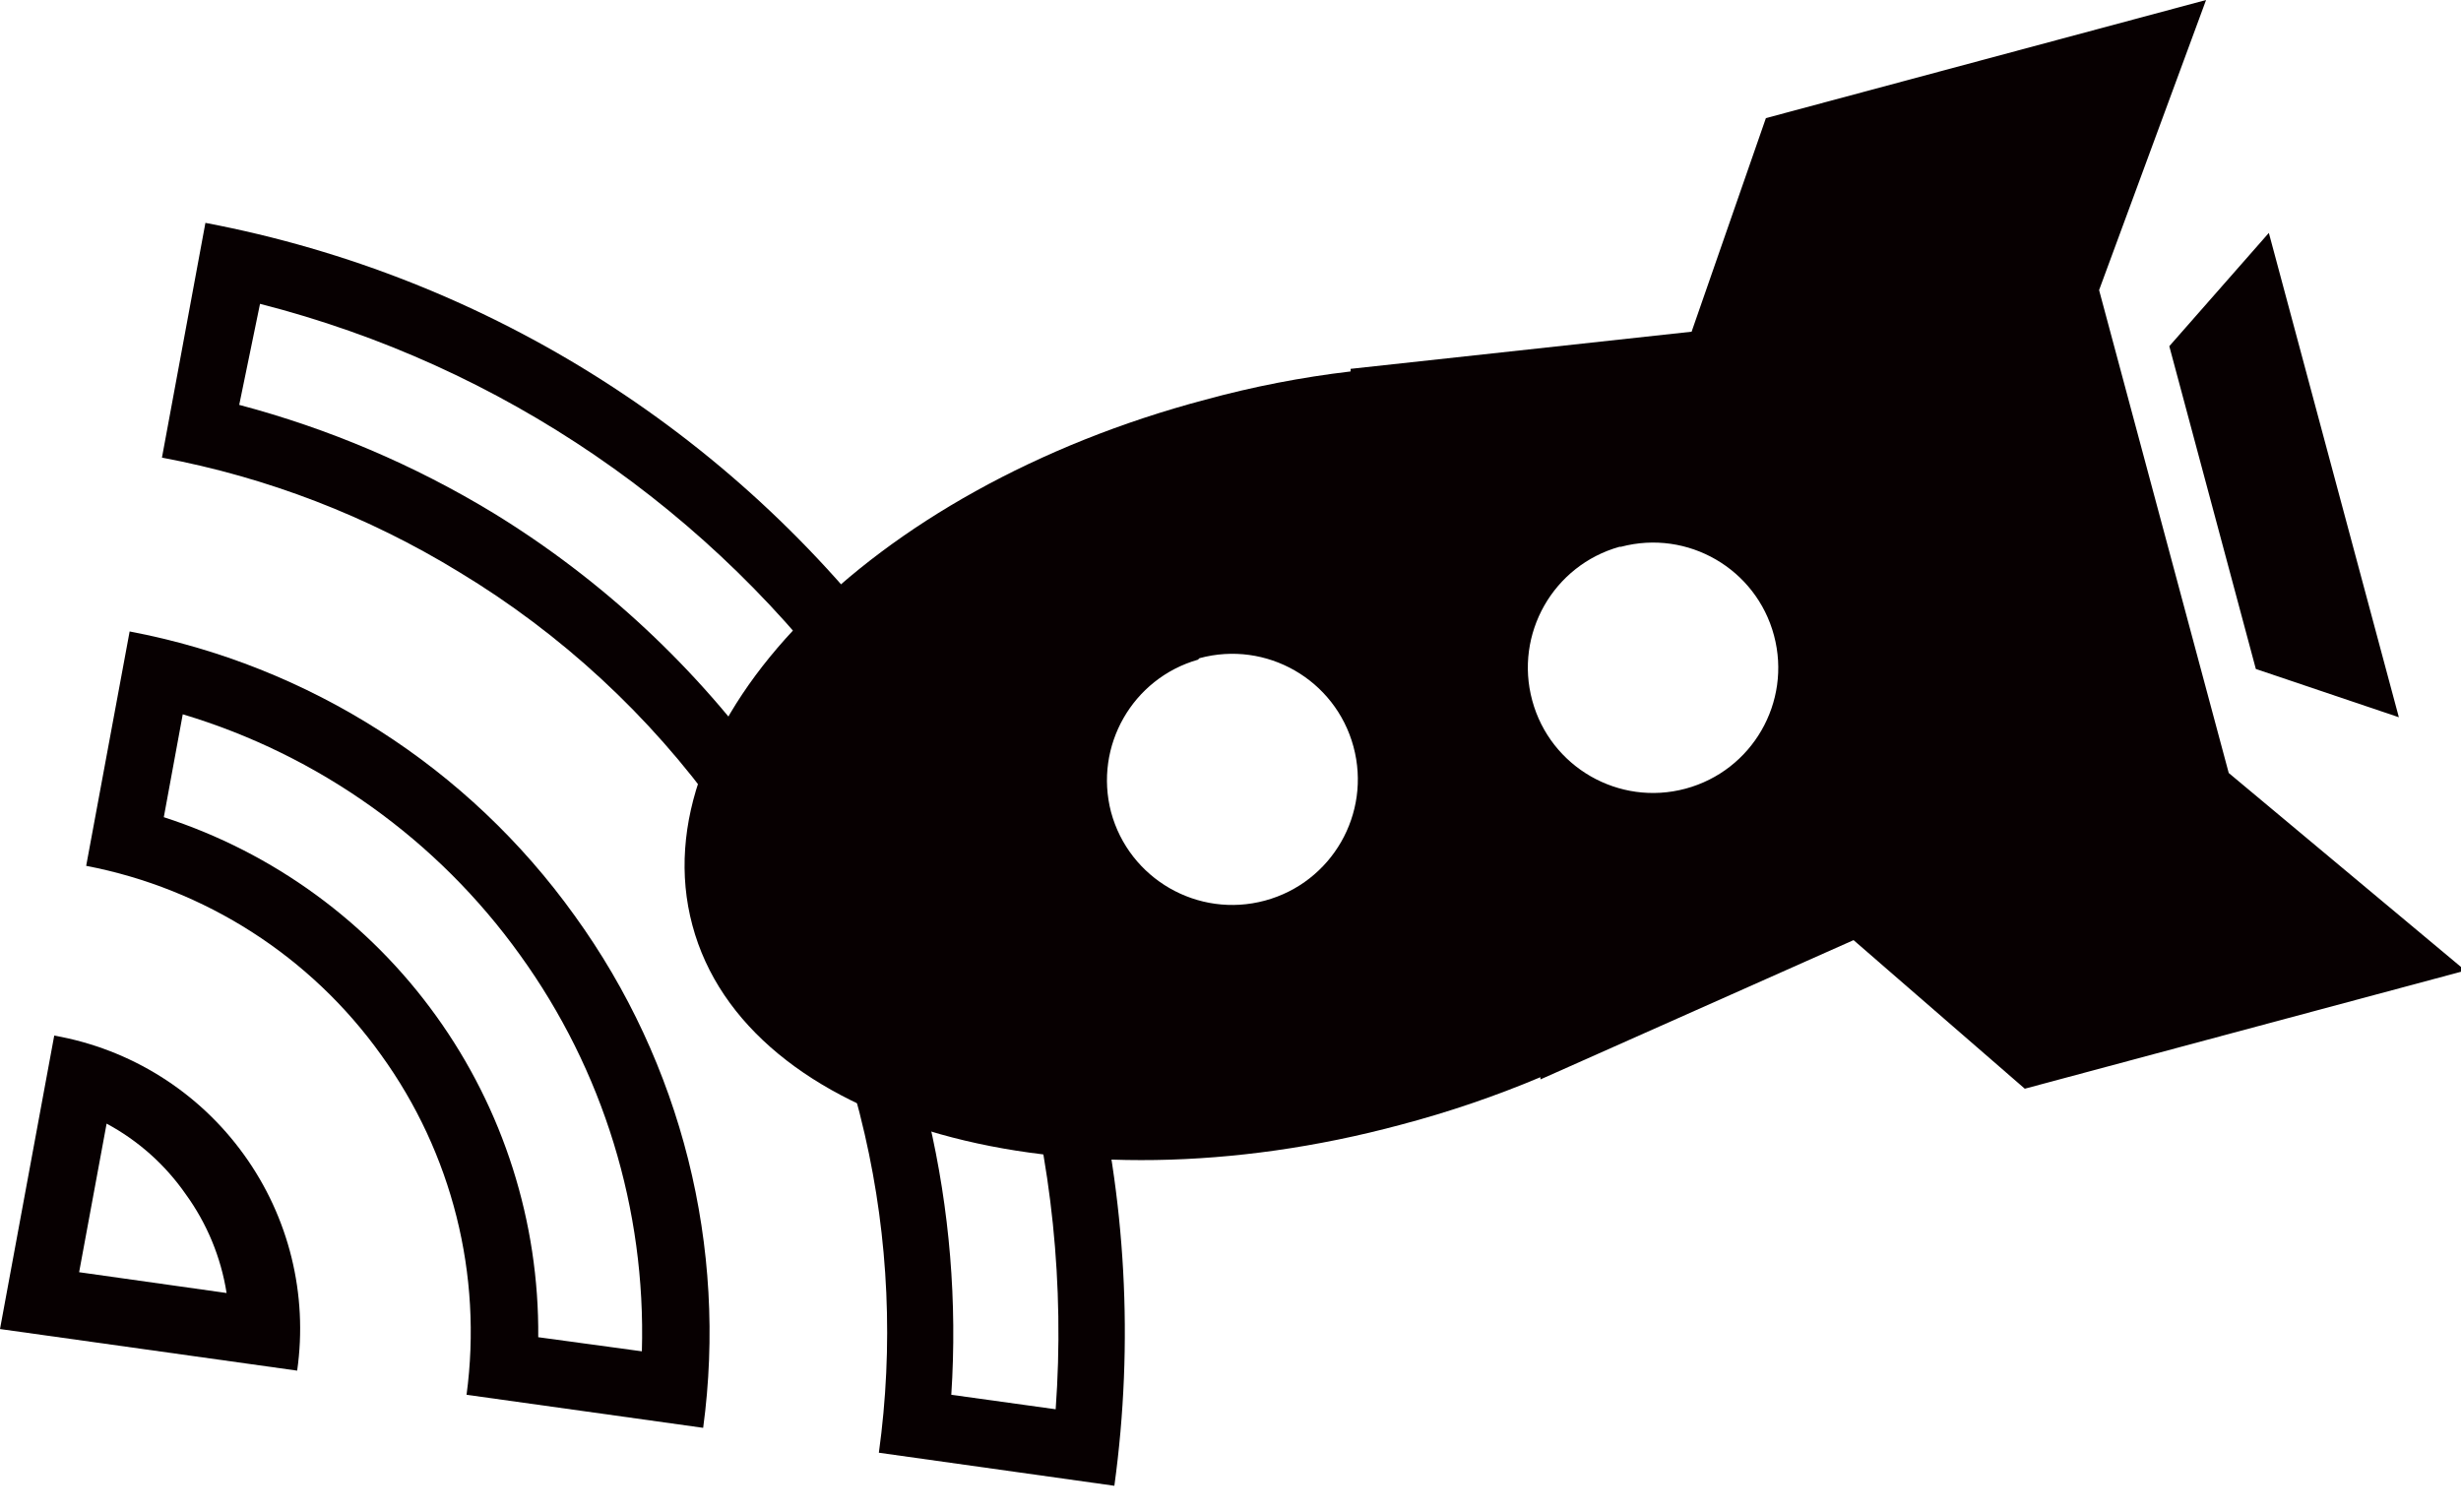
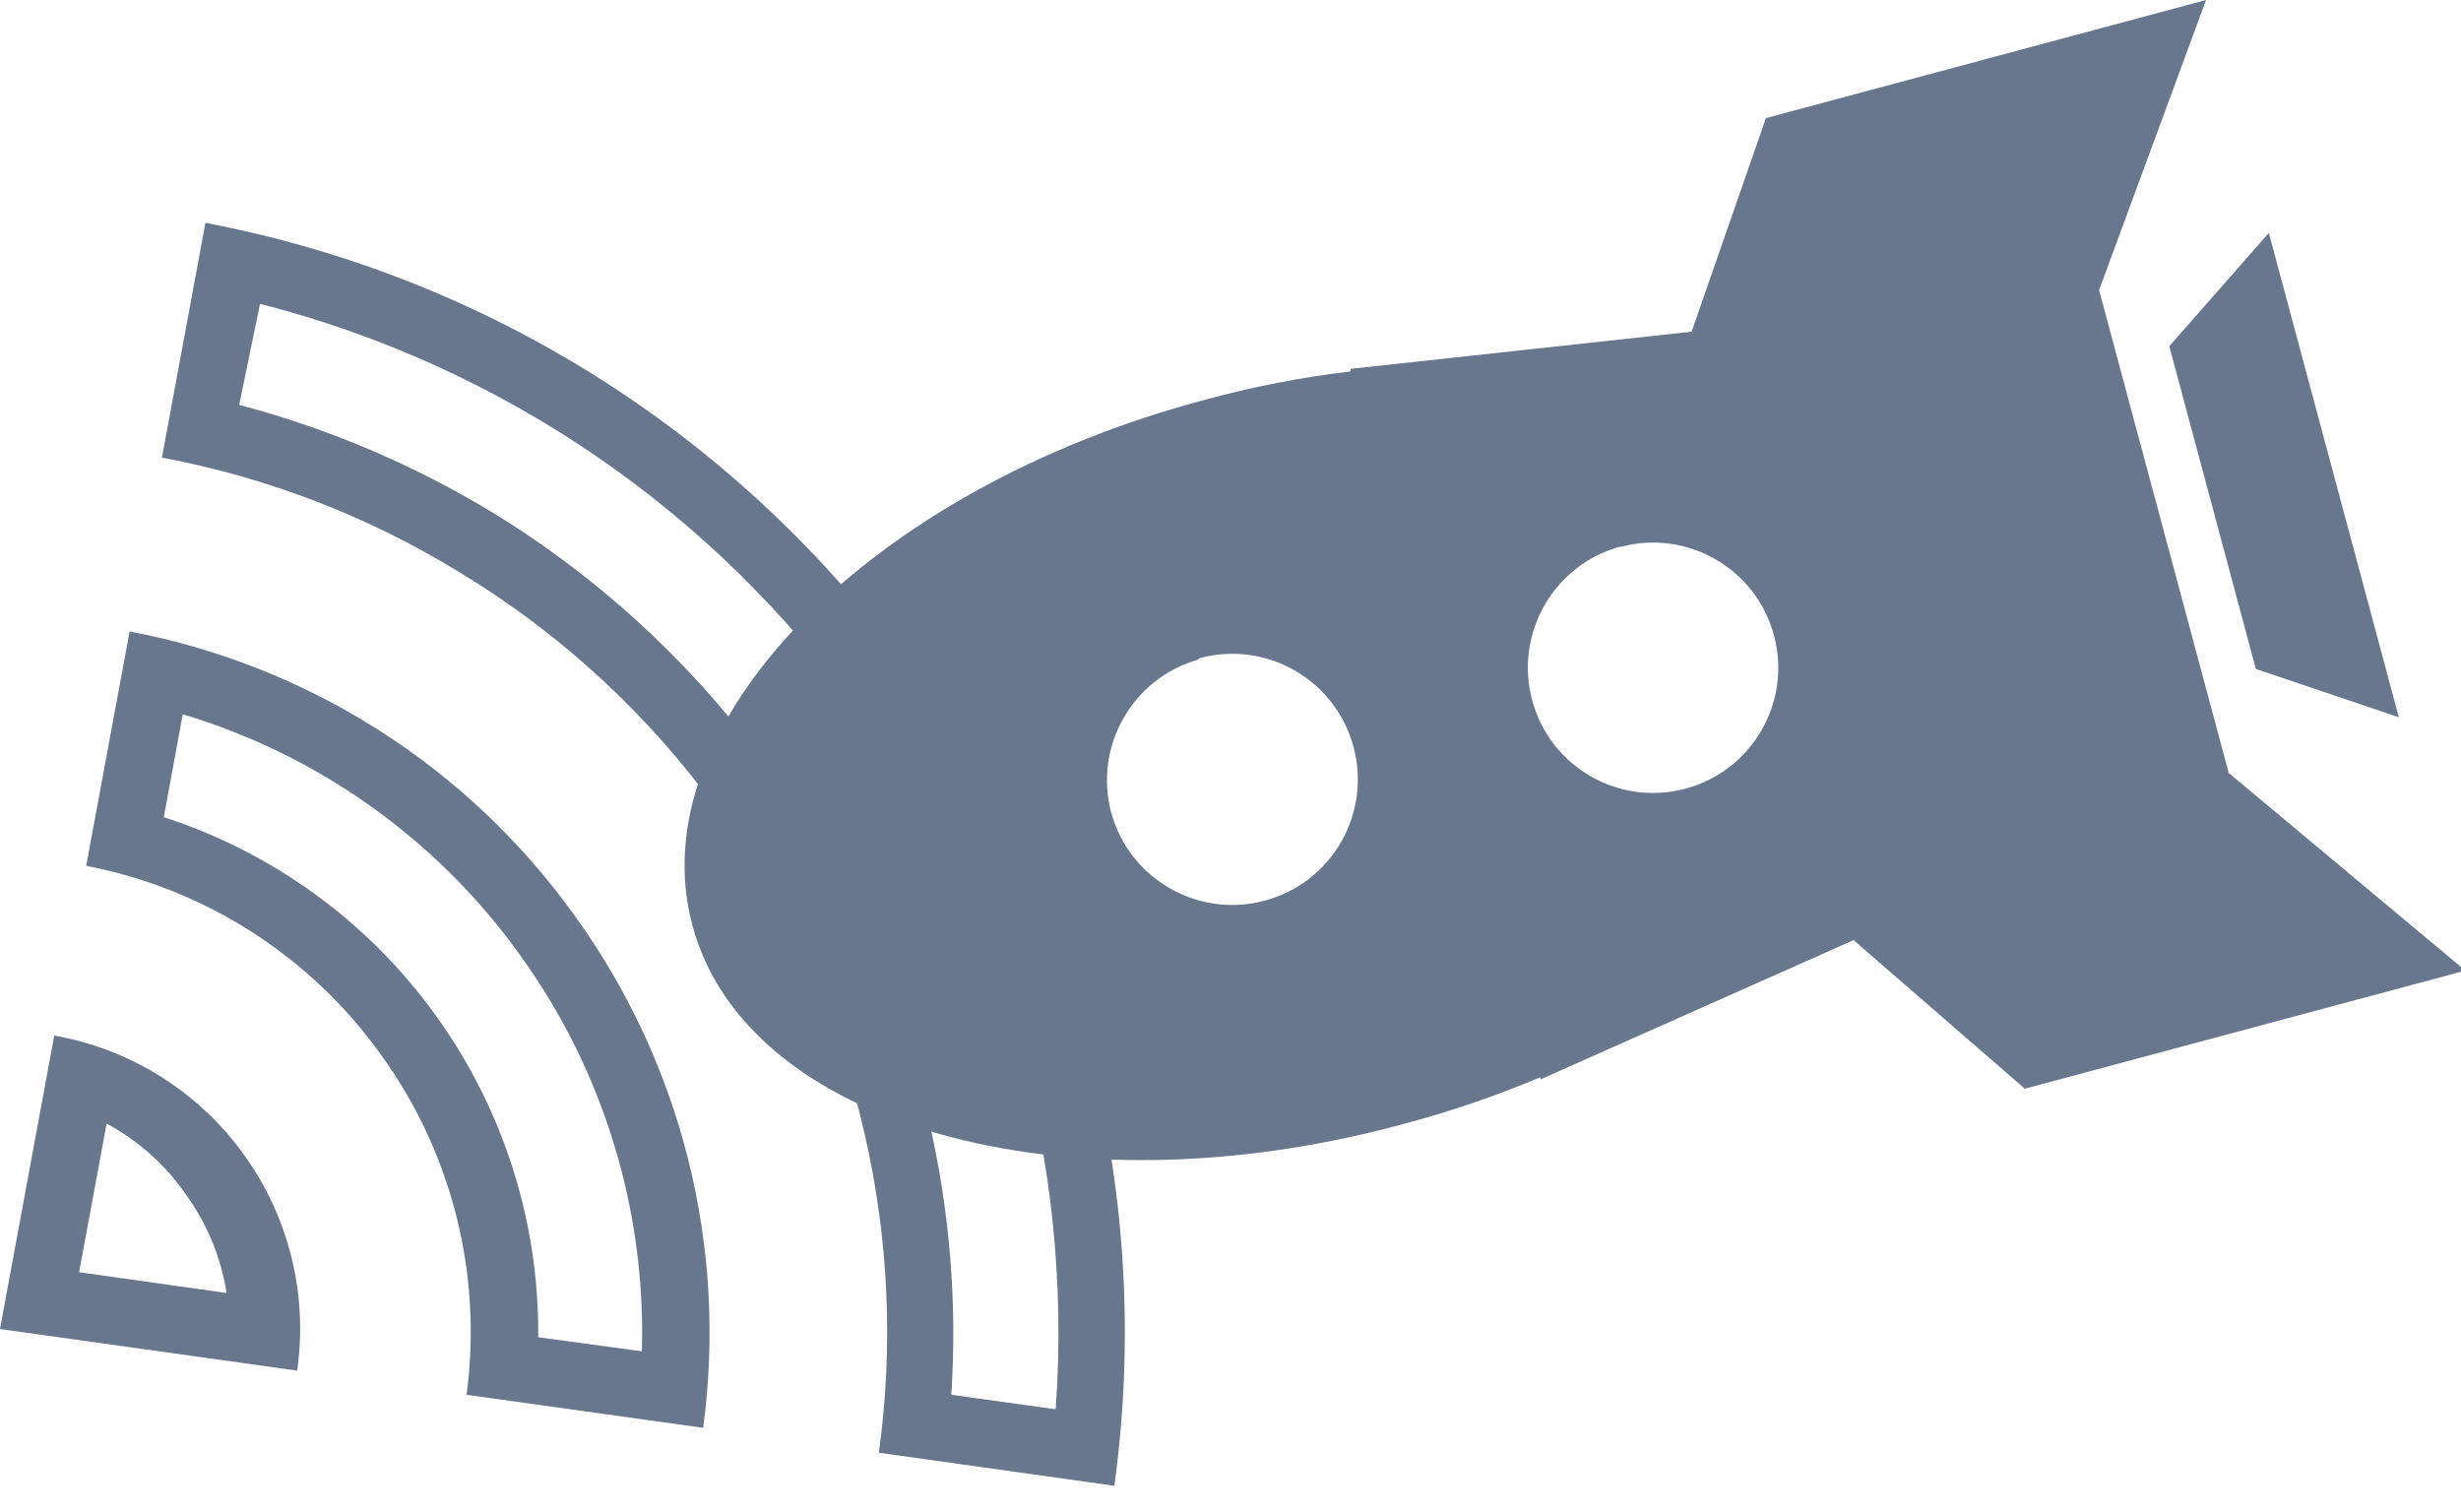
- <svg xmlns="http://www.w3.org/2000/svg" version="1.1" id="Layer_1" x="0px" y="0px" width="66.253px" height="40.686px" viewBox="0 0 66.253 40.686" enable-background="new 0 0 158.253 40.686" xml:space="preserve">
-   <g id="e6481b79-b281-4903-beb8-ac84799ebb53" data-name="图层 1">
+ <svg version="1.1" id="Layer_1" x="0px" y="0px" width="66.253px" height="40.686px" viewBox="0 0 66.253 40.686" enable-background="new 0 0 158.253 40.686" xml:space="preserve">
+   <g id="e6481b79-b281-4903-beb8-ac84799ebb53" data-name="rocket">
    <g id="b934a163-cb80-4d6a-a52f-8edcbee2b7cb" data-name="rocket">
-       <polygon points="64.58 19.31 61.08 6.27 58.4 9.32 60.73 18.01 64.58 19.31" style="fill:#070001" />
-       <path d="M18.64,24.91c1.44,5.4,10,7.81,19.07,5.37A28.15,28.15,0,0,0,41.47,29l0,.06,8.43-3.75,4.61,4,11.86-3.18L60,20.81h0l-3.49-13h0L59.39,0,47.54,3.18l-2,5.75-9.18,1,0,.07a26.67,26.67,0,0,0-3.91.76C23.38,13.16,17.19,19.51,18.64,24.91Zm25-10.19a3.37,3.37,0,1,1-2.39,4.14A3.38,3.38,0,0,1,43.6,14.72Zm-11.35,3a3.38,3.38,0,1,1-2.38,4.14A3.38,3.38,0,0,1,32.25,17.76Z" style="fill:#070001" />
+       <polygon points="64.58 19.31 61.08 6.27 58.4 9.32 60.73 18.01 64.58 19.31" style="fill:#68778D" />
+       <path d="M18.64,24.91c1.44,5.4,10,7.81,19.07,5.37A28.15,28.15,0,0,0,41.47,29l0,.06,8.43-3.75,4.61,4,11.86-3.18L60,20.81h0l-3.49-13h0L59.39,0,47.54,3.18l-2,5.75-9.18,1,0,.07a26.67,26.67,0,0,0-3.91.76C23.38,13.16,17.19,19.51,18.64,24.91Zm25-10.19a3.37,3.37,0,1,1-2.39,4.14A3.38,3.38,0,0,1,43.6,14.72Zm-11.35,3a3.38,3.38,0,1,1-2.38,4.14A3.38,3.38,0,0,1,32.25,17.76Z" style="fill:#68778D" />
    </g>
-     <g id="b159e30c-e035-40ac-ab8f-741c7bbdda1c" data-name="wireless 2">
-       <path d="M1.46,27.88,0,35.78,8,36.9a8,8,0,0,0-1.43-5.81A8,8,0,0,0,1.46,27.88Zm.67,6.37.74-4A6.12,6.12,0,0,1,5,32.15a6.16,6.16,0,0,1,1.1,2.66Z" style="fill:#070001" />
-       <path d="M3.49,17,2.32,23.31a12.7,12.7,0,0,1,7.94,5.09,12.72,12.72,0,0,1,2.3,9.15l6.37.89a19.16,19.16,0,0,0-3.46-13.79A19.12,19.12,0,0,0,3.49,17Zm11,19a14.59,14.59,0,0,0-2.75-8.65A14.54,14.54,0,0,0,4.41,22l.51-2.77A17.27,17.27,0,0,1,14,25.71a17.37,17.37,0,0,1,3.28,10.67Z" style="fill:#070001" />
-       <path d="M24.55,18.12A30.41,30.41,0,0,0,5.53,6L4.36,12.32a23.66,23.66,0,0,1,8,3.08,23.66,23.66,0,0,1,7,6.47,23.87,23.87,0,0,1,3.92,8.67,23.75,23.75,0,0,1,.38,8.57L30,40A30.36,30.36,0,0,0,24.55,18.12Zm1.06,19.43A25.31,25.31,0,0,0,25,30.14a25.5,25.5,0,0,0-4.22-9.33,25.69,25.69,0,0,0-7.5-7,26,26,0,0,0-6.84-2.91L7,8.18a28.49,28.49,0,0,1,16.1,11,28.53,28.53,0,0,1,5.32,18.76Z" style="fill:#070001" />
+     <g id="b159e30c-e035-40ac-ab8f-741c7bbdda1c" data-name="wireless">
+       <path d="M1.46,27.88,0,35.78,8,36.9a8,8,0,0,0-1.43-5.81A8,8,0,0,0,1.46,27.88Zm.67,6.37.74-4A6.12,6.12,0,0,1,5,32.15a6.16,6.16,0,0,1,1.1,2.66Z" style="fill:#68778D" />
+       <path d="M3.49,17,2.32,23.31a12.7,12.7,0,0,1,7.94,5.09,12.72,12.72,0,0,1,2.3,9.15l6.37.89a19.16,19.16,0,0,0-3.46-13.79A19.12,19.12,0,0,0,3.49,17Zm11,19a14.59,14.59,0,0,0-2.75-8.65A14.54,14.54,0,0,0,4.41,22l.51-2.77A17.27,17.27,0,0,1,14,25.71a17.37,17.37,0,0,1,3.28,10.67Z" style="fill:#68778D" />
+       <path d="M24.55,18.12A30.41,30.41,0,0,0,5.53,6L4.36,12.32a23.66,23.66,0,0,1,8,3.08,23.66,23.66,0,0,1,7,6.47,23.87,23.87,0,0,1,3.92,8.67,23.75,23.75,0,0,1,.38,8.57L30,40A30.36,30.36,0,0,0,24.55,18.12Zm1.06,19.43A25.31,25.31,0,0,0,25,30.14a25.5,25.5,0,0,0-4.22-9.33,25.69,25.69,0,0,0-7.5-7,26,26,0,0,0-6.84-2.91L7,8.18a28.49,28.49,0,0,1,16.1,11,28.53,28.53,0,0,1,5.32,18.76Z" style="fill:#68778D" />
    </g>
  </g>
</svg>
